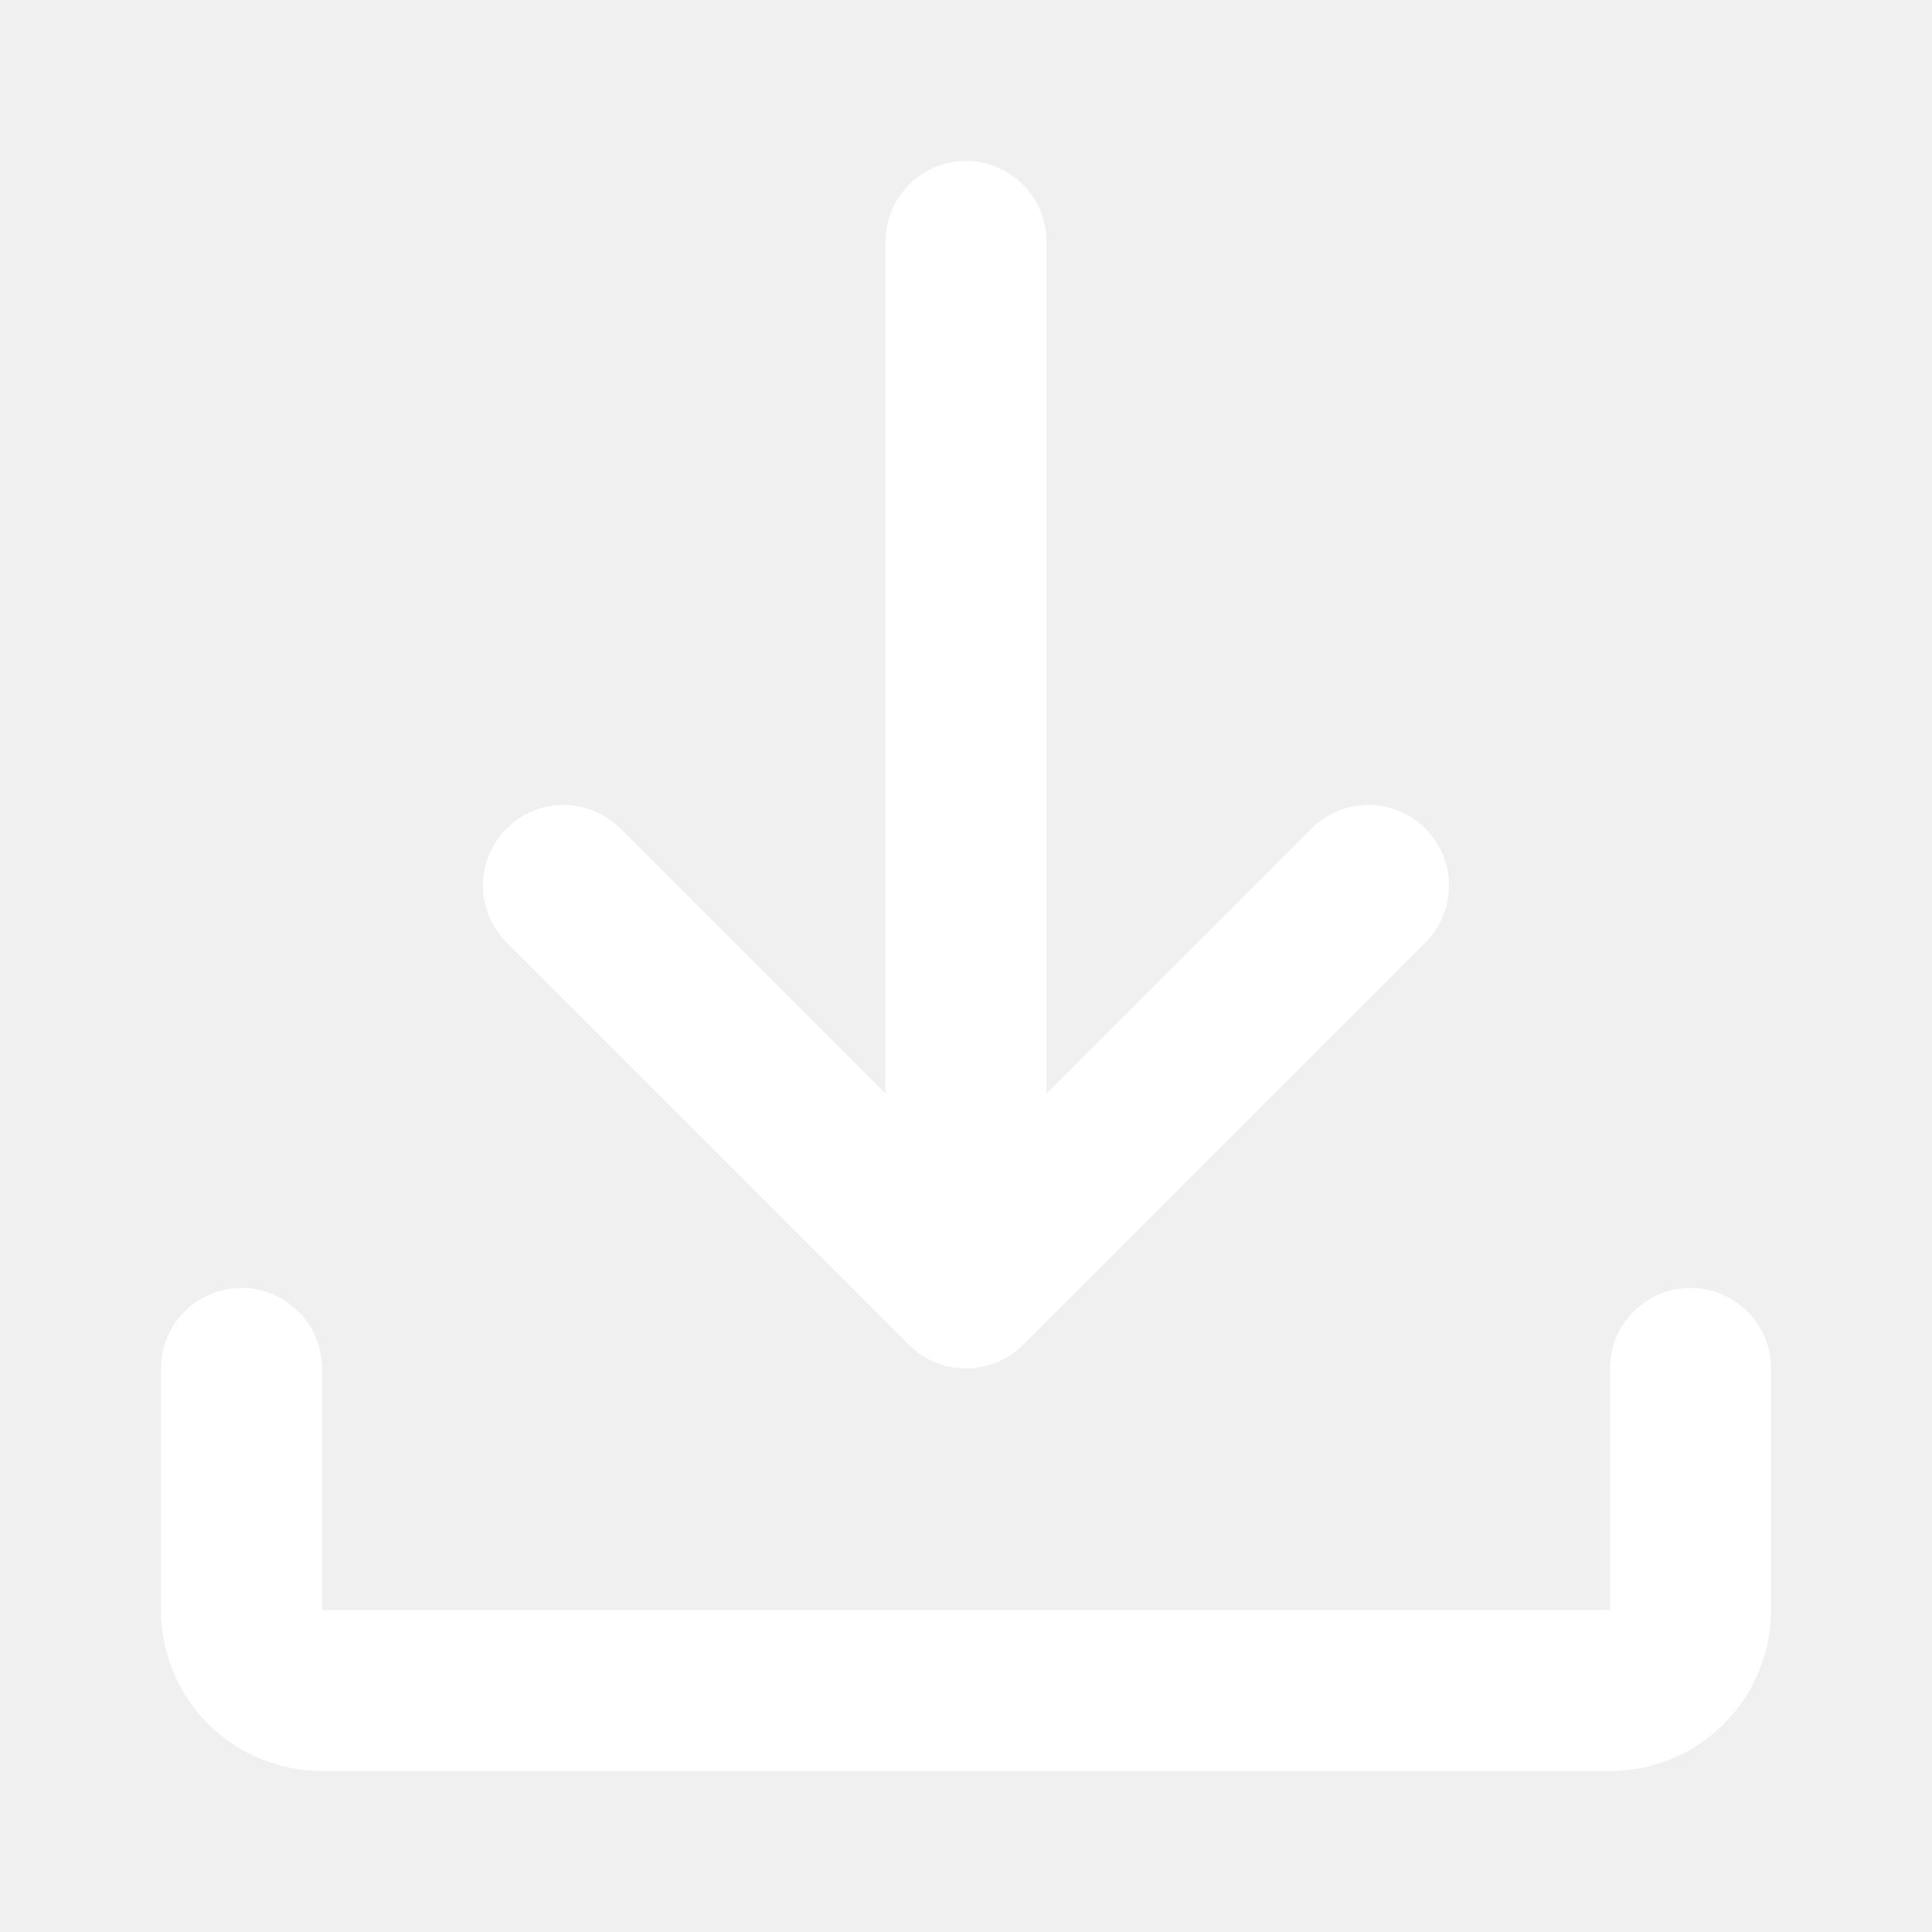
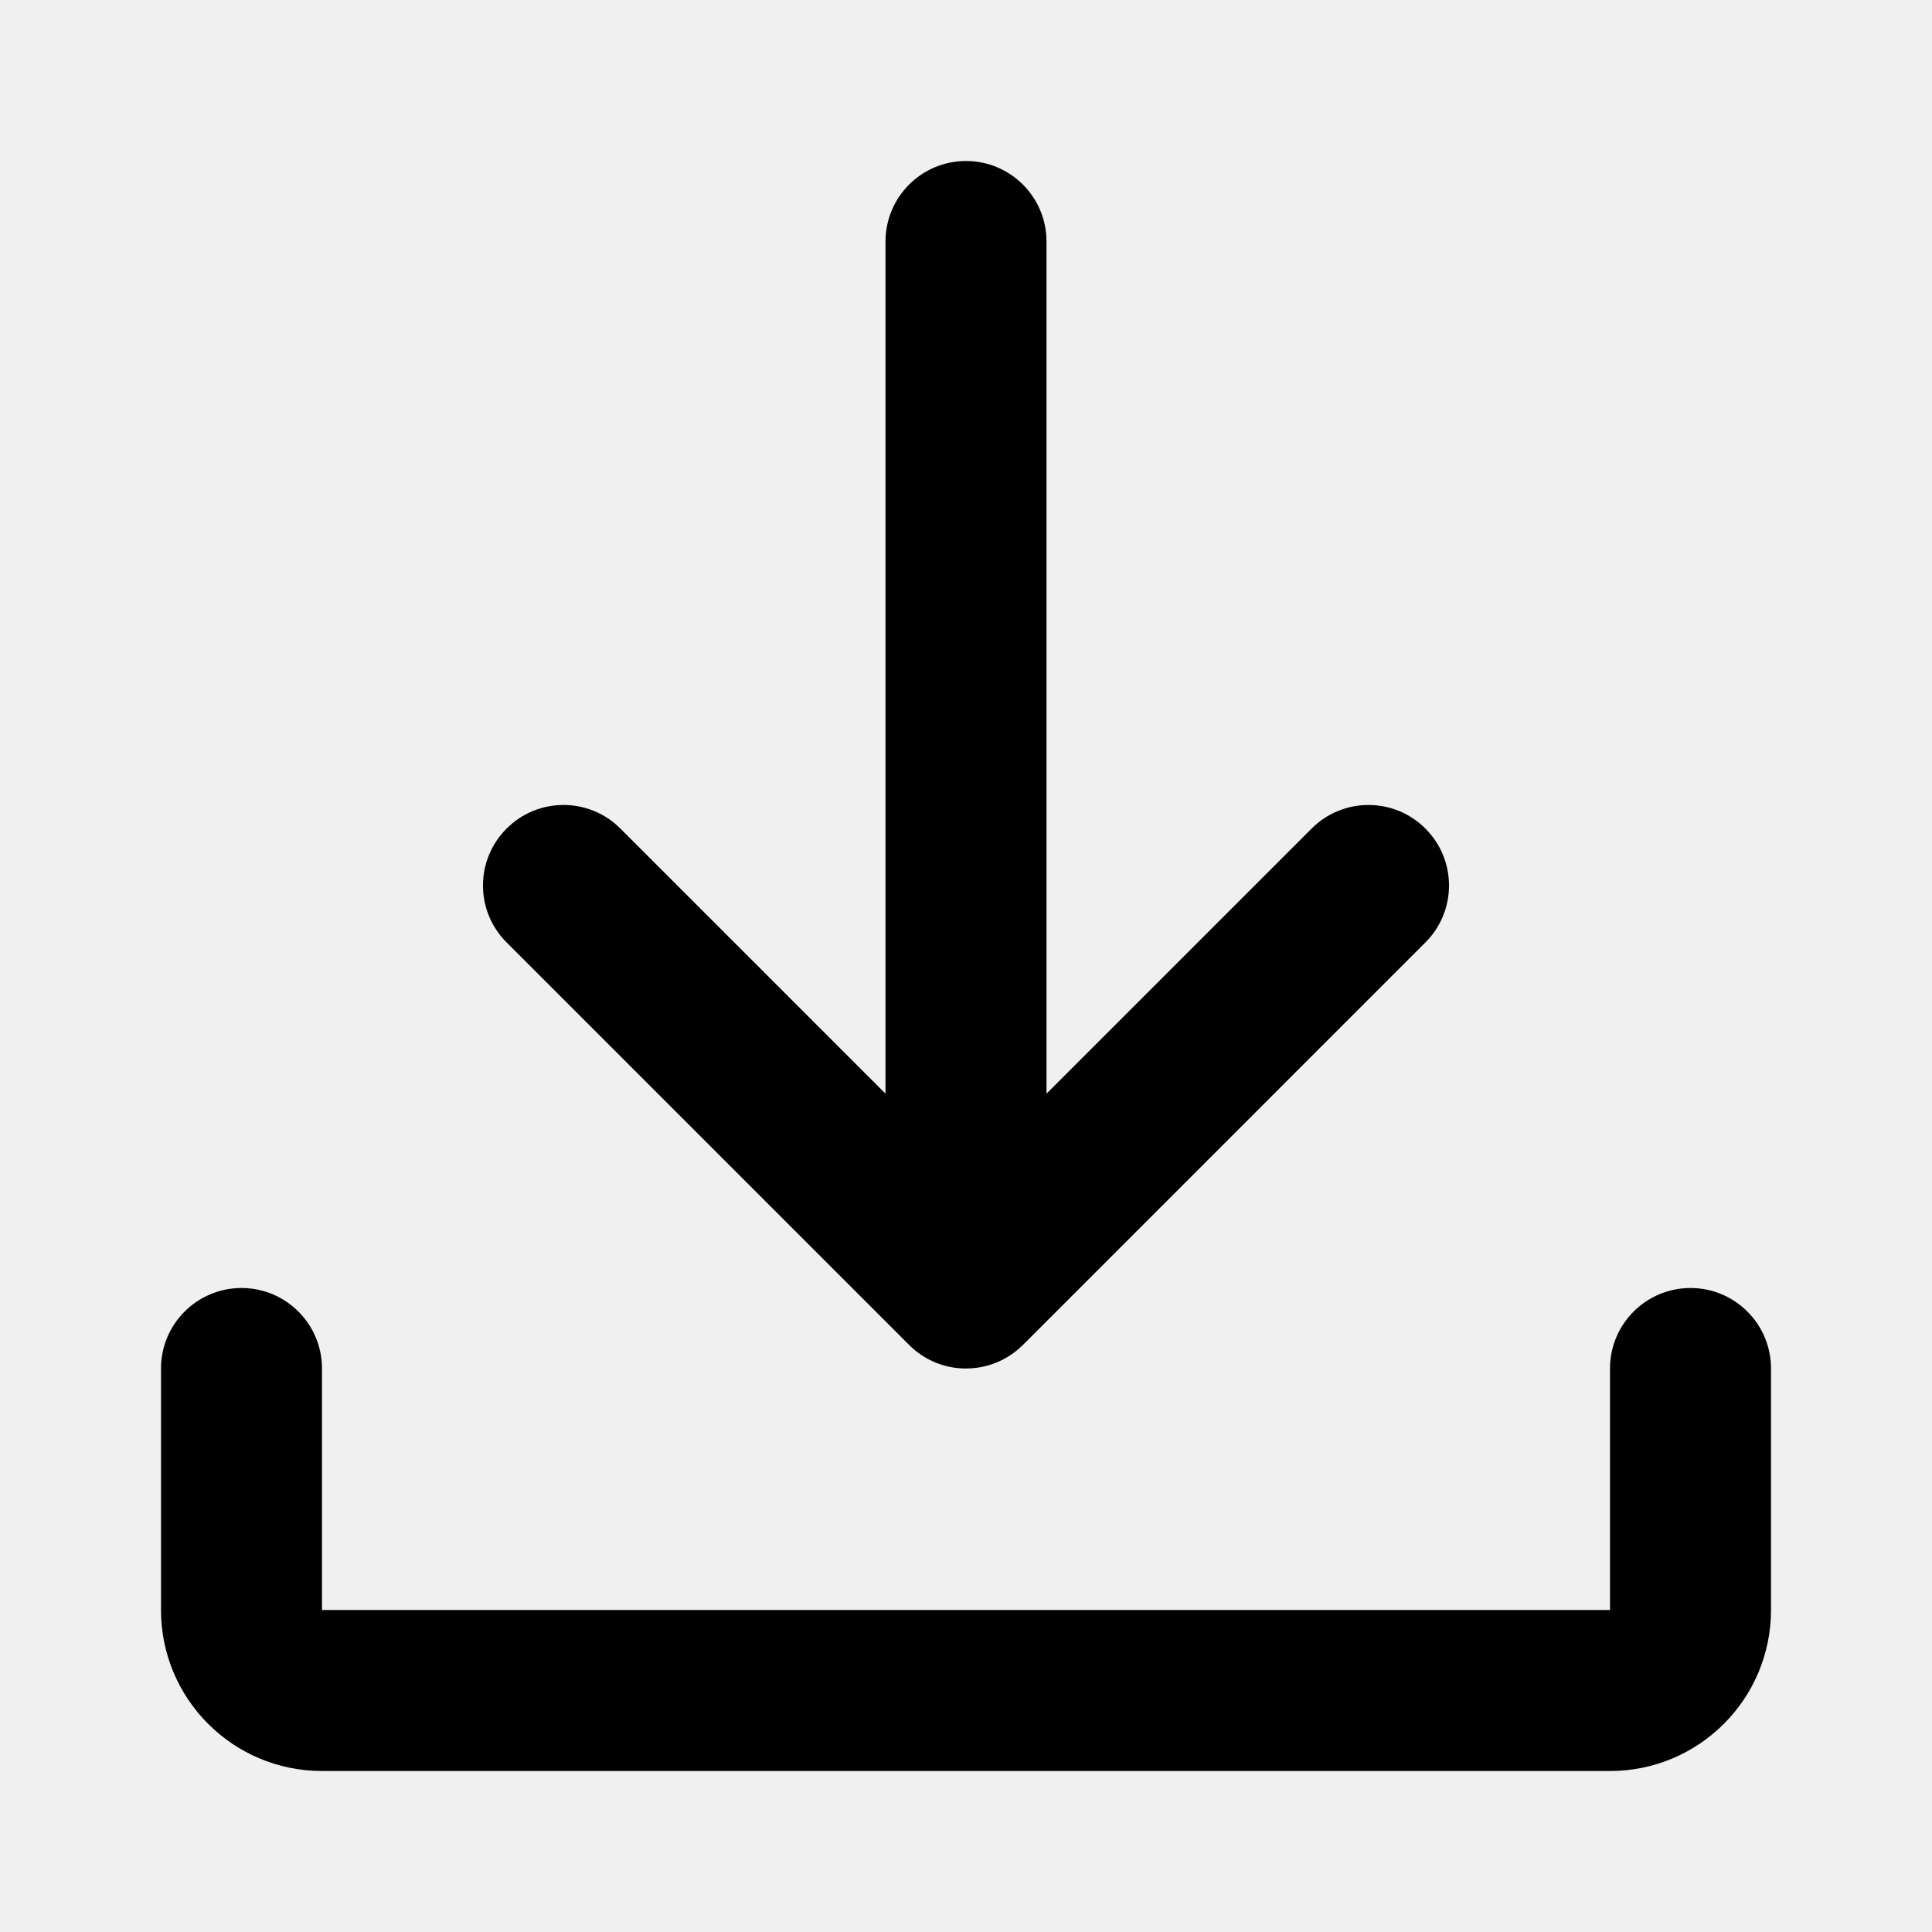
<svg xmlns="http://www.w3.org/2000/svg" width="16" height="16" viewBox="0 0 24 24" fill="none">
-   <path d="M12 2C12.552 2 13 2.448 13 3L13 13.586L16.293 10.293C16.683 9.902 17.317 9.902 17.707 10.293C18.098 10.683 18.098 11.317 17.707 11.707L12.709 16.706L12.694 16.72C12.514 16.893 12.271 16.999 12.003 17L12 17L11.997 17C11.863 17 11.735 16.973 11.619 16.925C11.5 16.876 11.389 16.803 11.293 16.707L6.293 11.707C5.902 11.317 5.902 10.683 6.293 10.293C6.683 9.902 7.317 9.902 7.707 10.293L11 13.586L11 3C11 2.448 11.448 2 12 2Z" fill="white" />
-   <path d="M4 17C4 16.448 3.552 16 3 16C2.448 16 2 16.448 2 17V20C2 21.105 2.895 22 4 22H20C21.105 22 22 21.105 22 20V17C22 16.448 21.552 16 21 16C20.448 16 20 16.448 20 17V20H4V17Z" fill="white" />
+   <path d="M12 2C12.552 2 13 2.448 13 3L13 13.586L16.293 10.293C16.683 9.902 17.317 9.902 17.707 10.293C18.098 10.683 18.098 11.317 17.707 11.707L12.709 16.706L12.694 16.72C12.514 16.893 12.271 16.999 12.003 17L12 17L11.997 17C11.863 17 11.735 16.973 11.619 16.925C11.5 16.876 11.389 16.803 11.293 16.707L6.293 11.707C5.902 11.317 5.902 10.683 6.293 10.293C6.683 9.902 7.317 9.902 7.707 10.293L11 13.586L11 3C11 2.448 11.448 2 12 2Z" fill="currentColor" />
+   <path d="M4 17C4 16.448 3.552 16 3 16C2.448 16 2 16.448 2 17V20C2 21.105 2.895 22 4 22H20C21.105 22 22 21.105 22 20V17C22 16.448 21.552 16 21 16C20.448 16 20 16.448 20 17V20H4V17Z" fill="currentColor" />
</svg>
